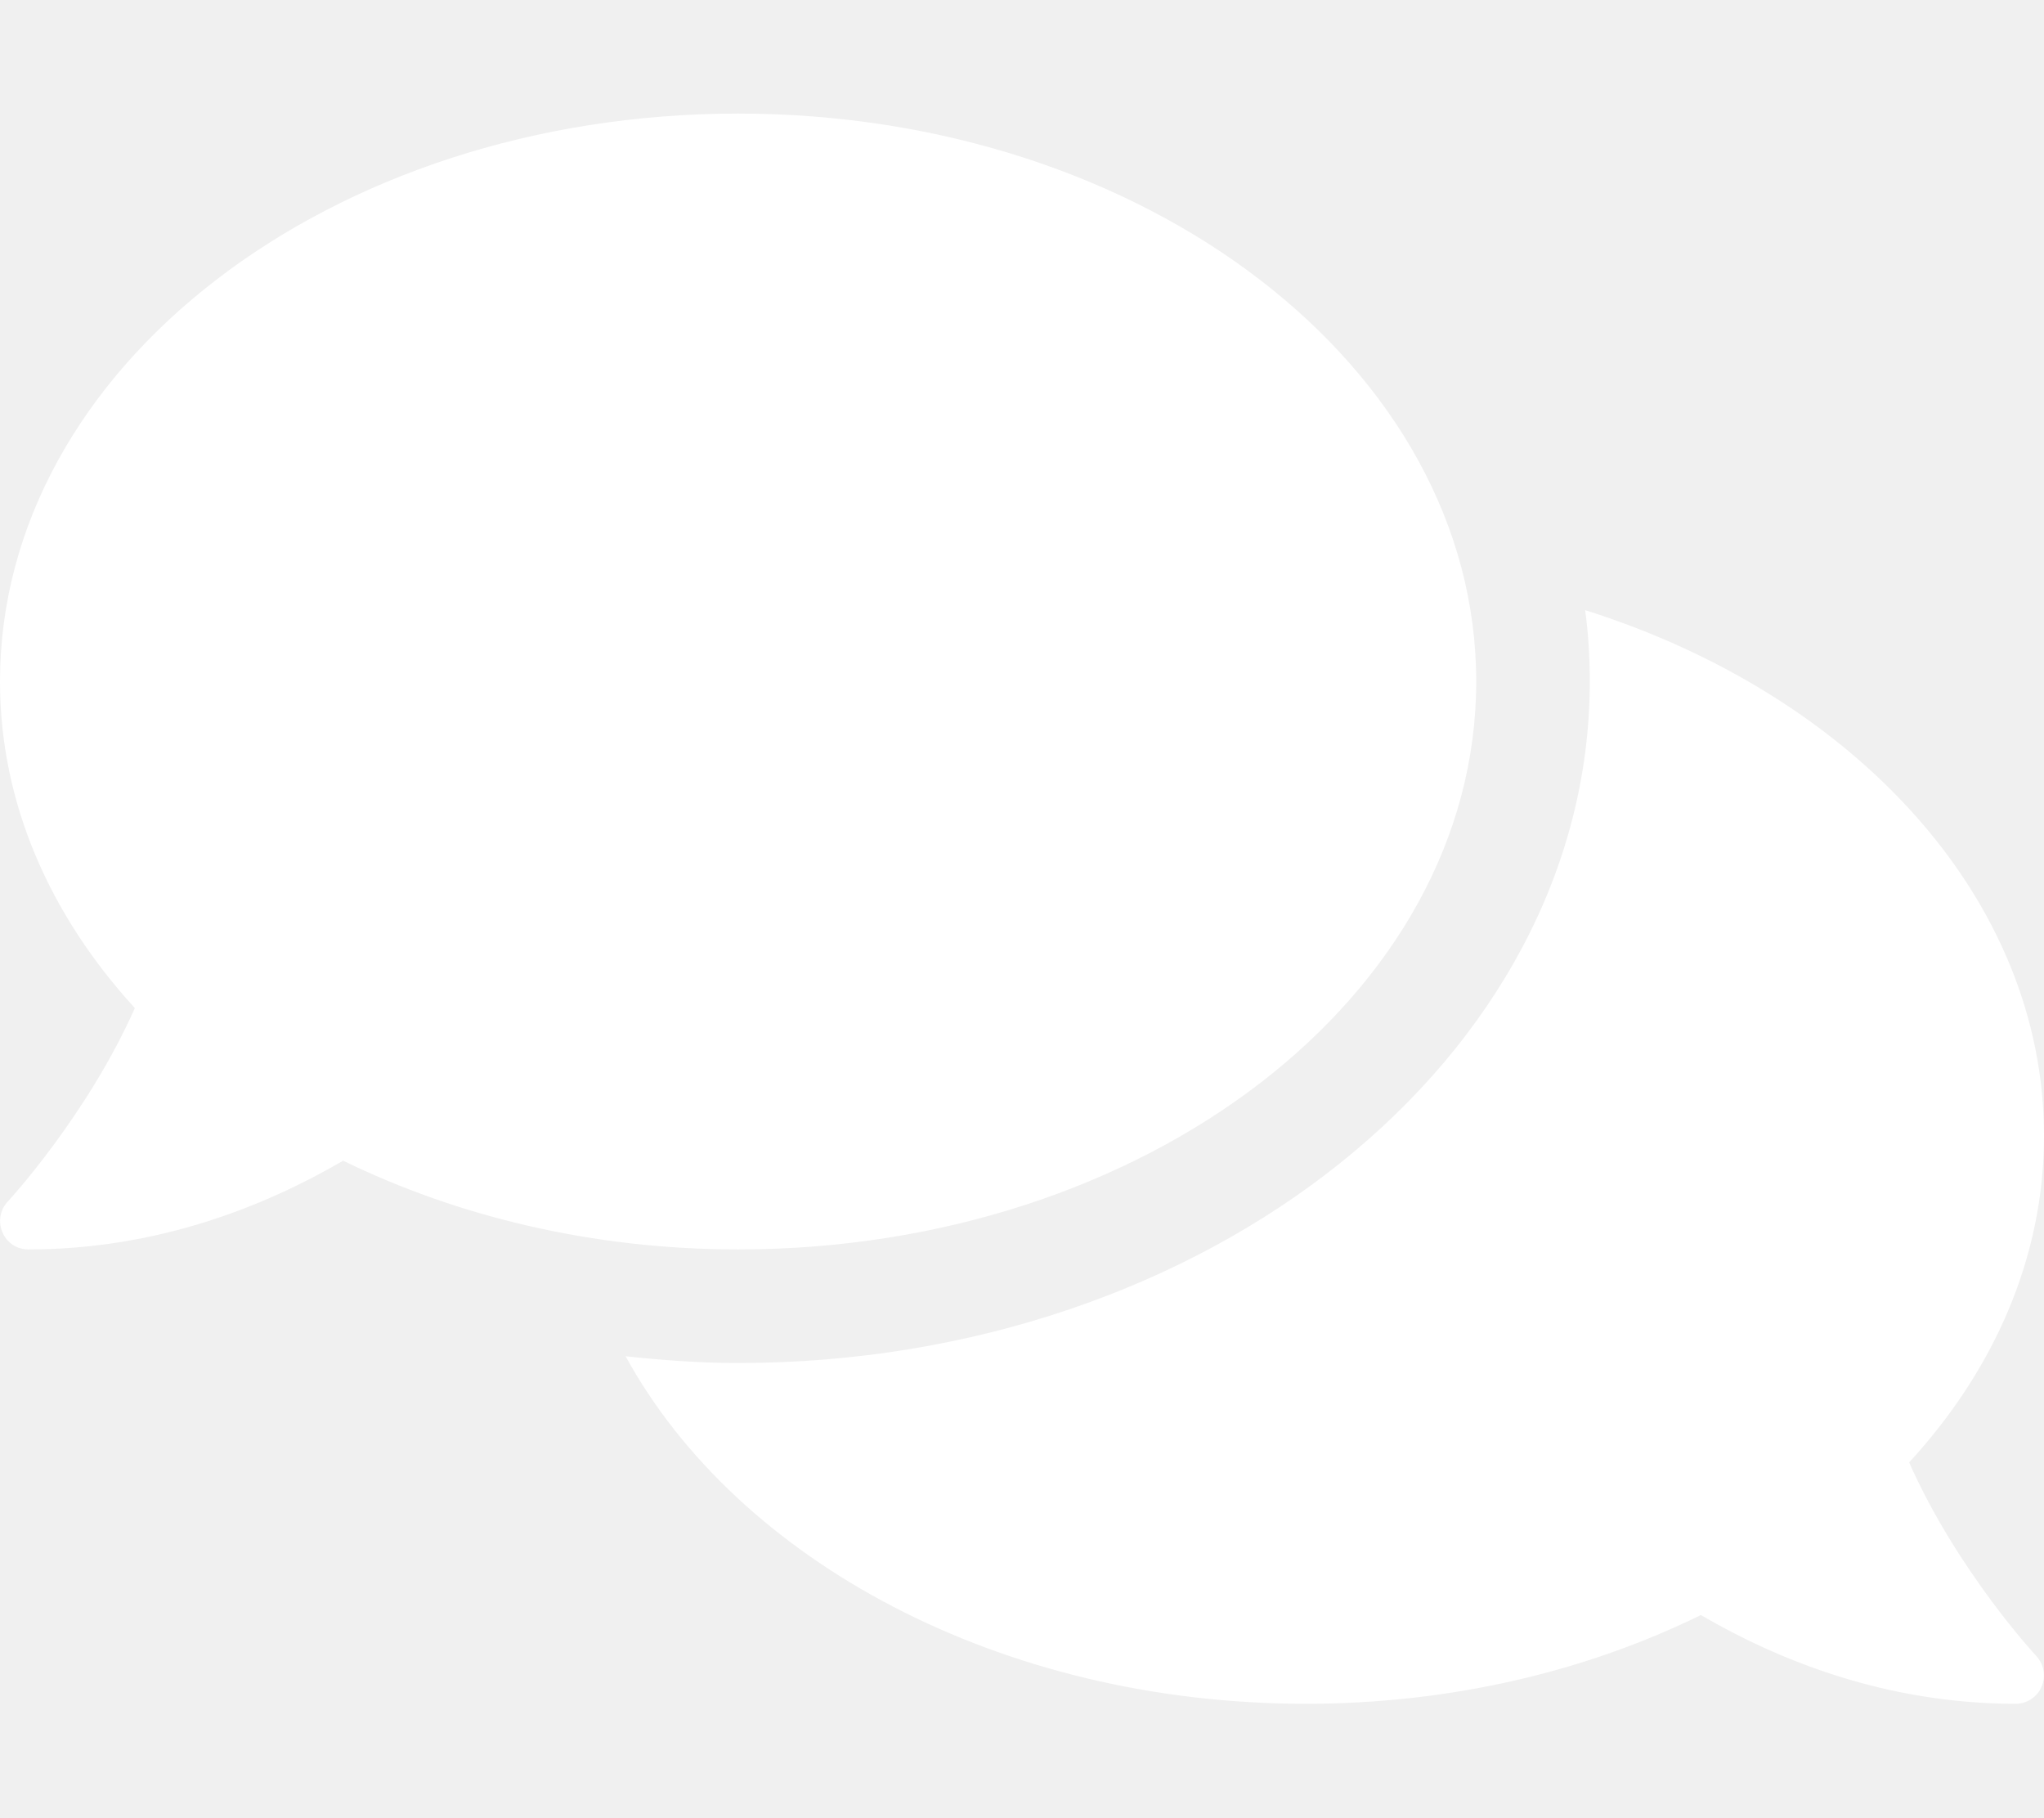
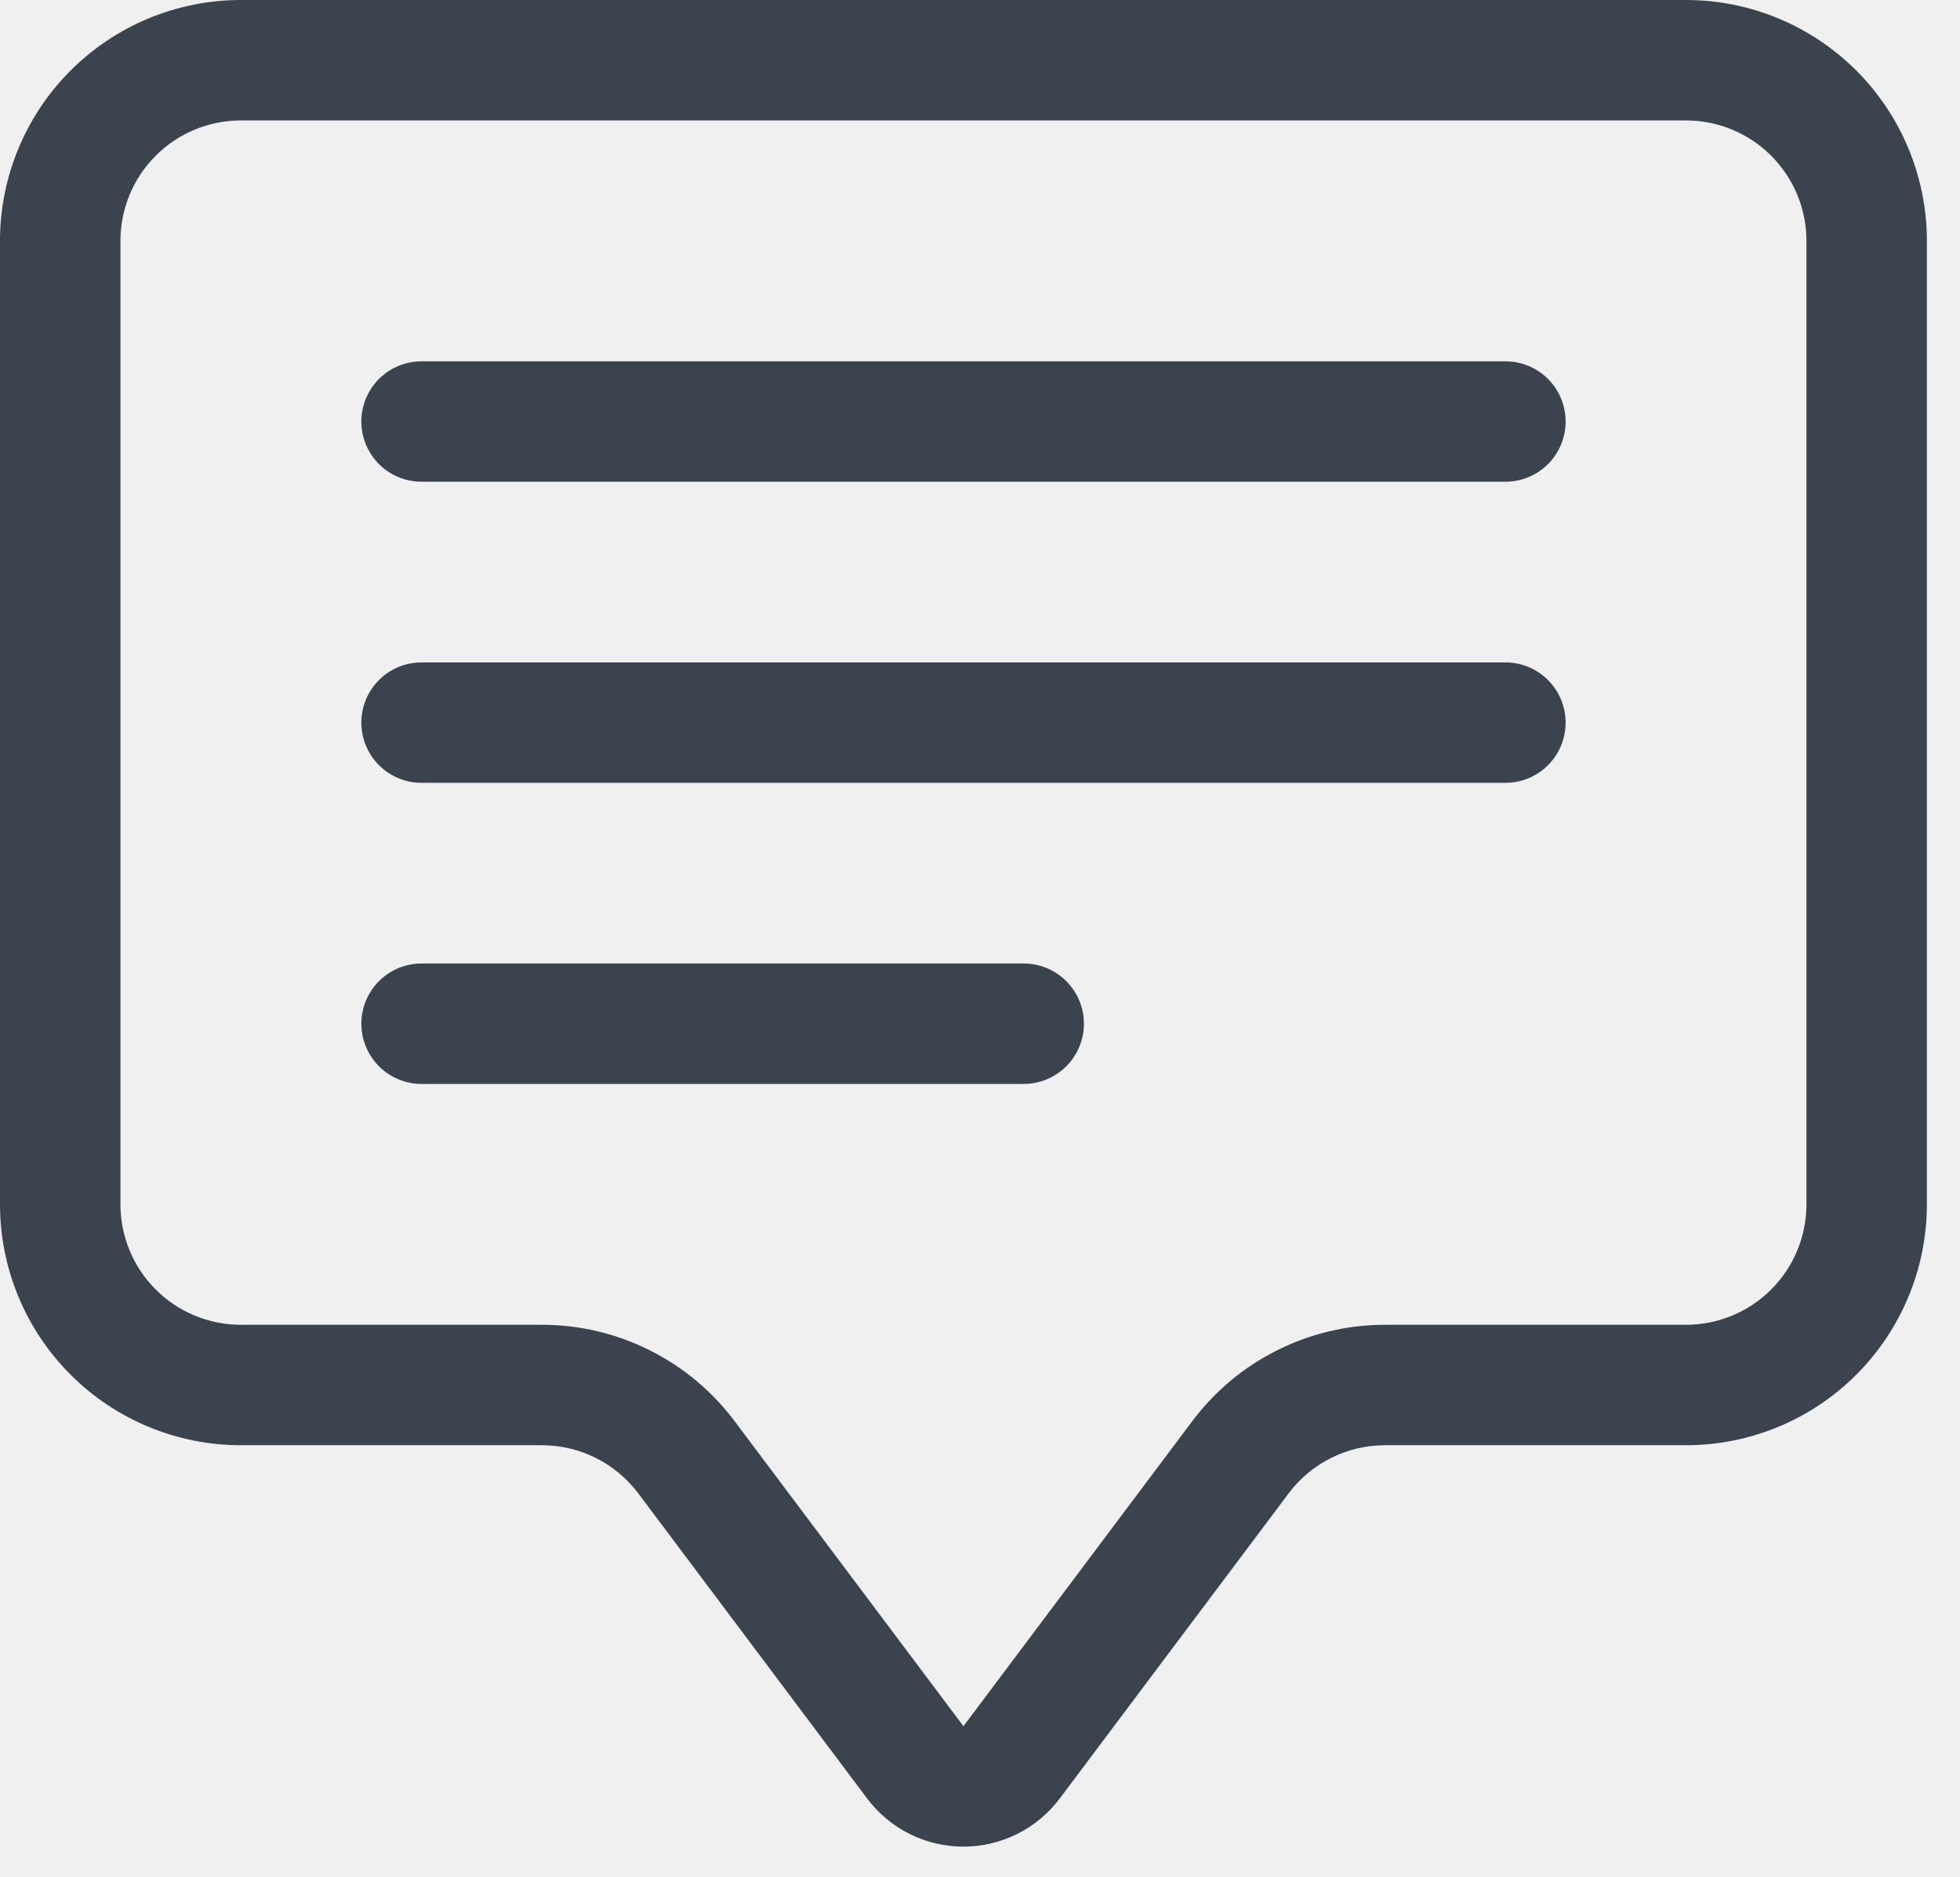
- <svg xmlns="http://www.w3.org/2000/svg" viewBox="0 0 576 512">
-   <path fill="white" d="M416 192c0-88.4-93.1-160-208-160S0 103.6 0 192c0 34.3 14.1 65.9 38 92-13.4 30.2-35.5 54.2-35.8 54.5-2.2 2.3-2.8 5.7-1.5 8.7S4.8 352 8 352c36.6 0 66.9-12.3 88.7-25 32.2 15.7 70.3 25 111.3 25 114.9 0 208-71.6 208-160zm122 220c23.9-26 38-57.7 38-92 0-66.9-53.5-124.2-129.3-148.1.9 6.6 1.3 13.3 1.3 20.1 0 105.9-107.7 192-240 192-10.8 0-21.3-.8-31.7-1.9C207.8 439.6 281.8 480 368 480c41 0 79.1-9.2 111.3-25 21.8 12.7 52.1 25 88.7 25 3.2 0 6.1-1.9 7.3-4.8 1.3-2.9.7-6.3-1.5-8.7-.3-.3-22.4-24.2-35.8-54.5z" />
+ <svg xmlns="http://www.w3.org/2000/svg" width="47" height="45" viewBox="0 0 47 45" fill="none">
+   <path d="M40.43 2.888C41.196 2.888 41.93 3.192 42.472 3.734C43.013 4.275 43.318 5.01 43.318 5.776V28.878C43.318 29.644 43.013 30.379 42.472 30.92C41.93 31.462 41.196 31.766 40.43 31.766H33.21C32.313 31.766 31.429 31.975 30.627 32.376C29.825 32.777 29.128 33.359 28.59 34.077L23.103 41.391L17.616 34.077C17.078 33.359 16.38 32.777 15.578 32.376C14.776 31.975 13.892 31.766 12.995 31.766H5.776C5.01 31.766 4.275 31.462 3.734 30.92C3.192 30.379 2.888 29.644 2.888 28.878V5.776C2.888 5.01 3.192 4.275 3.734 3.734C4.275 3.192 5.01 2.888 5.776 2.888H40.43ZM5.776 0C4.244 0 2.775 0.609 1.692 1.692C0.609 2.775 0 4.244 0 5.776L0 28.878C0 30.41 0.609 31.879 1.692 32.962C2.775 34.046 4.244 34.654 5.776 34.654H12.995C13.444 34.654 13.886 34.758 14.287 34.959C14.688 35.16 15.037 35.451 15.306 35.809L20.793 43.124C21.061 43.483 21.41 43.774 21.811 43.974C22.212 44.175 22.654 44.279 23.103 44.279C23.551 44.279 23.993 44.175 24.394 43.974C24.795 43.774 25.144 43.483 25.413 43.124L30.9 35.809C31.169 35.451 31.518 35.16 31.919 34.959C32.32 34.758 32.762 34.654 33.21 34.654H40.43C41.962 34.654 43.431 34.046 44.514 32.962C45.597 31.879 46.206 30.41 46.206 28.878V5.776C46.206 4.244 45.597 2.775 44.514 1.692C43.431 0.609 41.962 0 40.43 0L5.776 0Z" fill="#3B434F" />
+   <path d="M8.665 10.107C8.665 9.725 8.817 9.357 9.088 9.086C9.358 8.816 9.726 8.664 10.109 8.664H36.099C36.482 8.664 36.849 8.816 37.12 9.086C37.391 9.357 37.543 9.725 37.543 10.107C37.543 10.49 37.391 10.858 37.12 11.129C36.849 11.399 36.482 11.551 36.099 11.551H10.109C9.726 11.551 9.358 11.399 9.088 11.129C8.817 10.858 8.665 10.49 8.665 10.107ZM8.665 17.327C8.665 16.944 8.817 16.577 9.088 16.306C9.358 16.035 9.726 15.883 10.109 15.883H36.099C36.482 15.883 36.849 16.035 37.12 16.306C37.391 16.577 37.543 16.944 37.543 17.327C37.543 17.71 37.391 18.077 37.12 18.348C36.849 18.619 36.482 18.771 36.099 18.771H10.109C9.726 18.771 9.358 18.619 9.088 18.348C8.817 18.077 8.665 17.71 8.665 17.327ZM8.665 24.547C8.665 24.164 8.817 23.797 9.088 23.526C9.358 23.255 9.726 23.103 10.109 23.103H24.548C24.931 23.103 25.298 23.255 25.569 23.526C25.84 23.797 25.992 24.164 25.992 24.547C25.992 24.93 25.84 25.297 25.569 25.568C25.298 25.838 24.931 25.991 24.548 25.991H10.109C9.726 25.991 9.358 25.838 9.088 25.568C8.817 25.297 8.665 24.93 8.665 24.547Z" fill="#3B434F" />
</svg>
